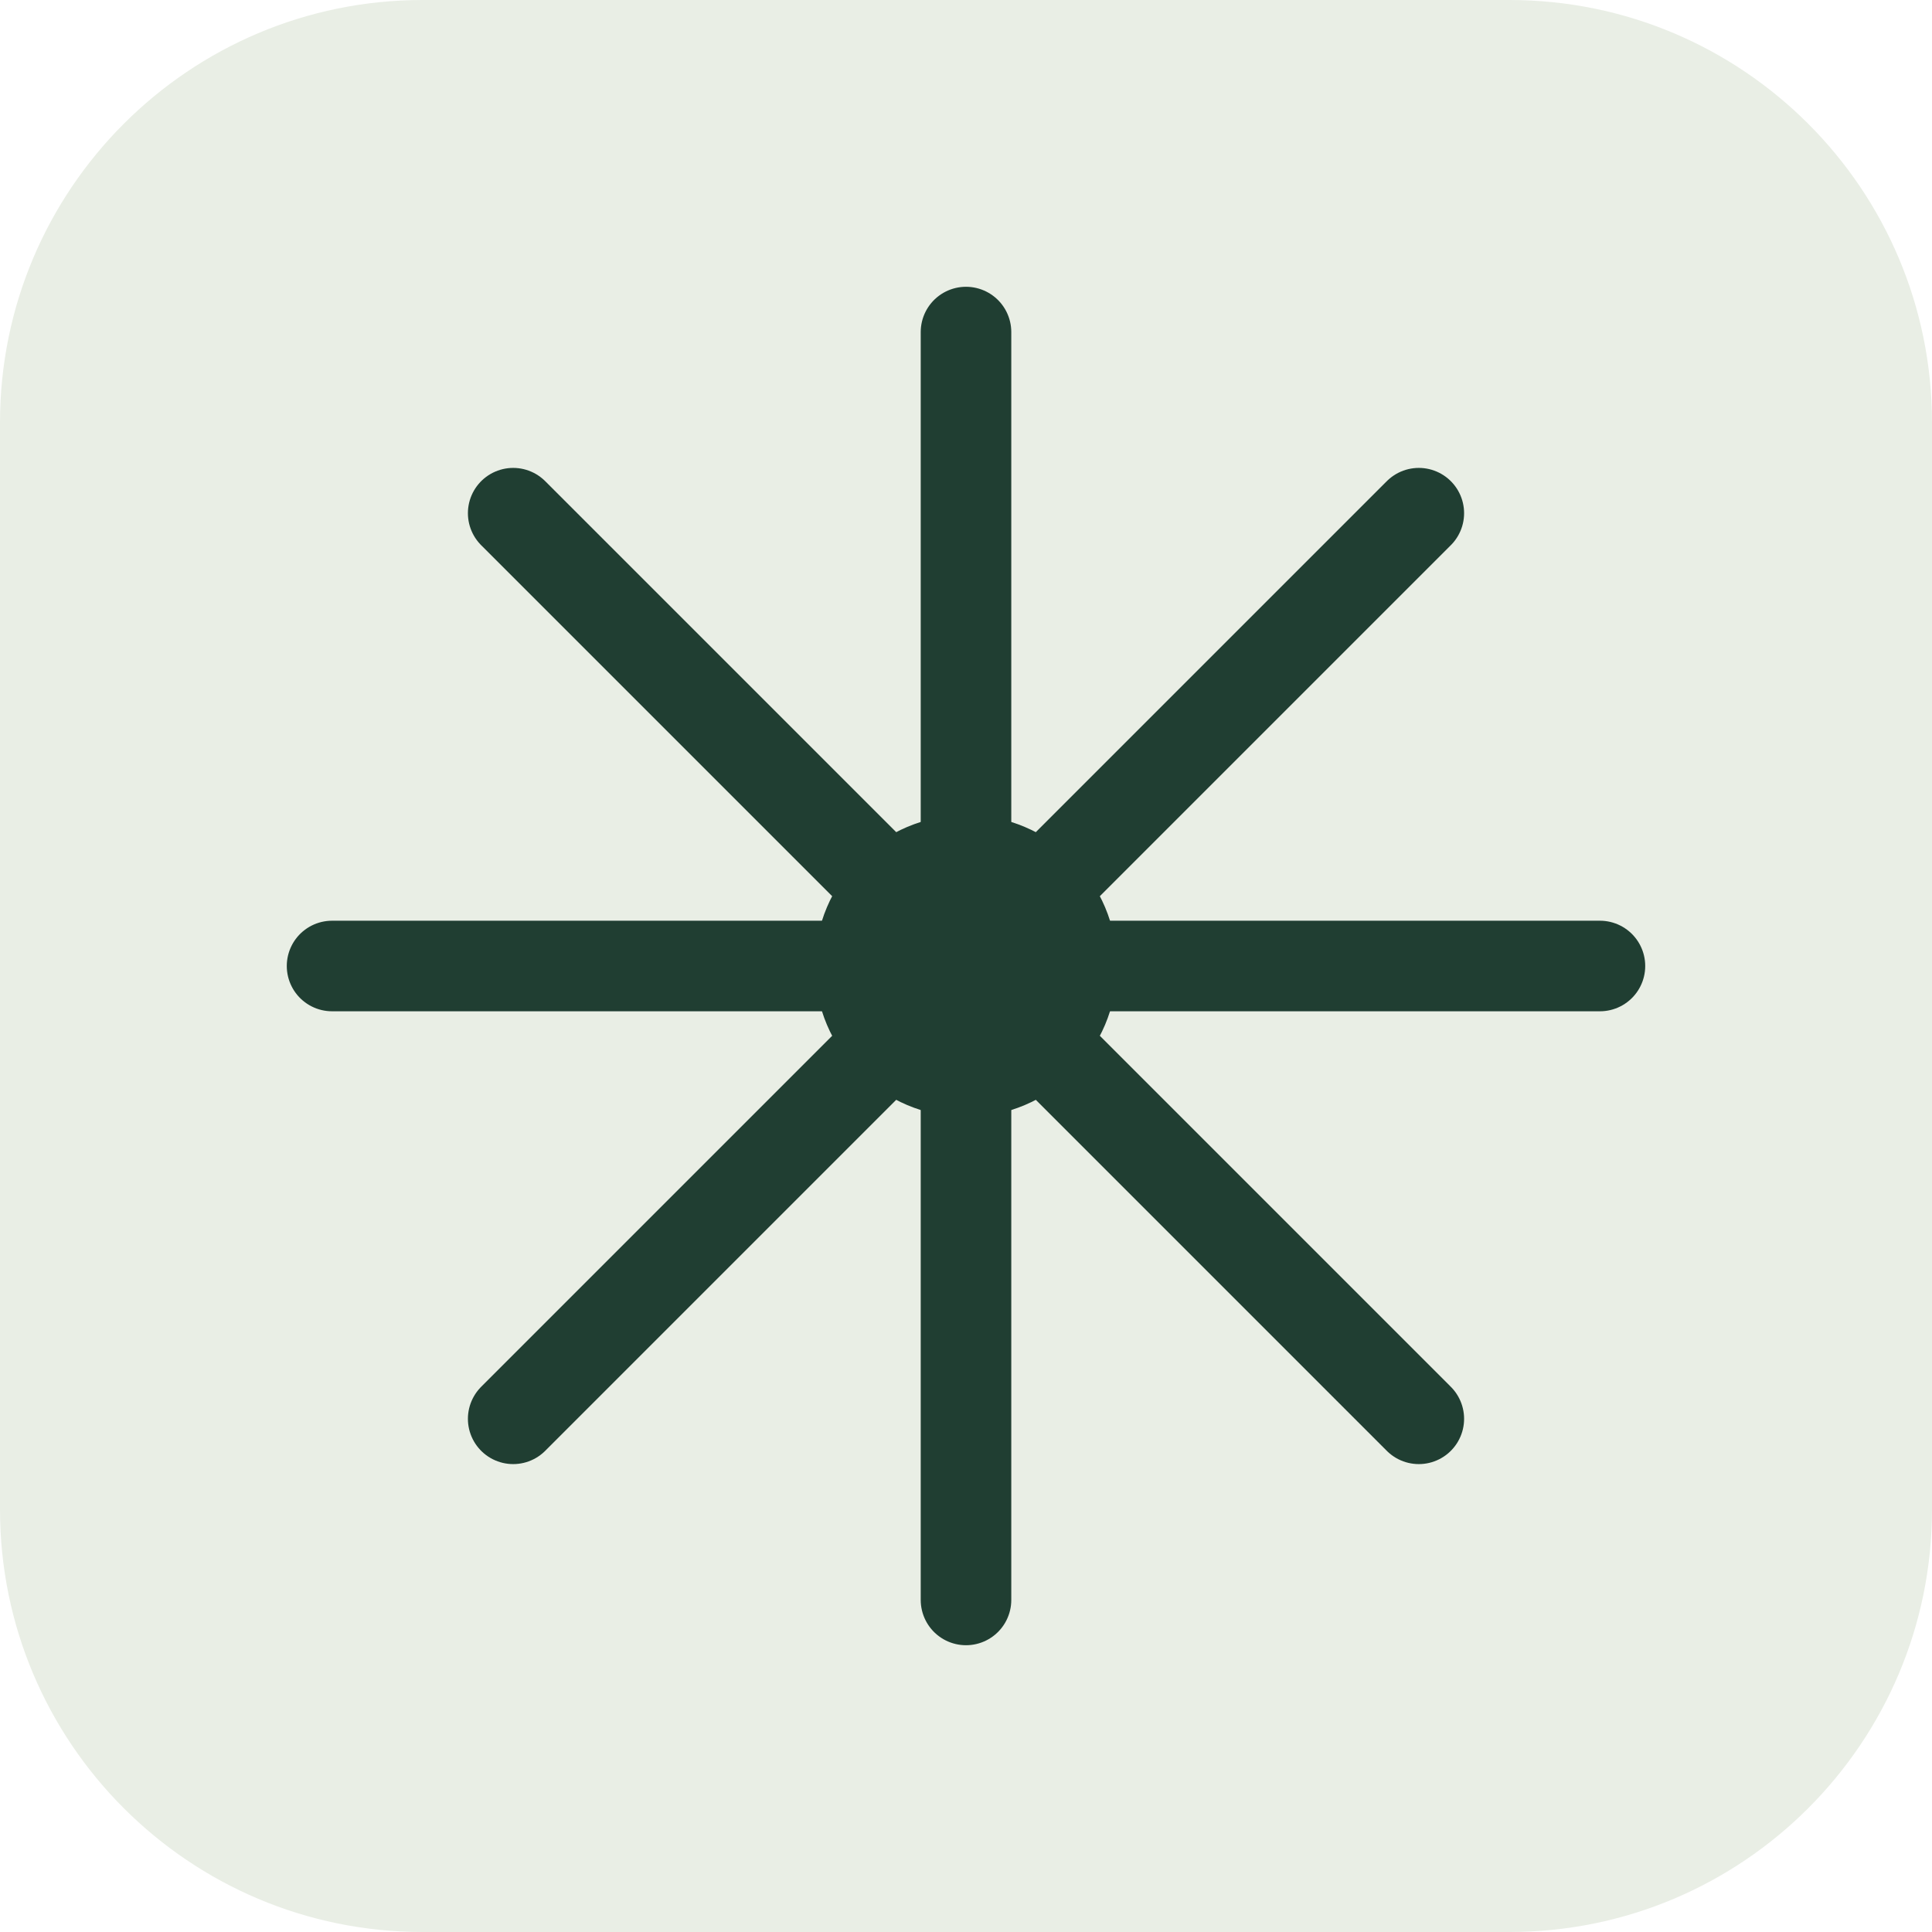
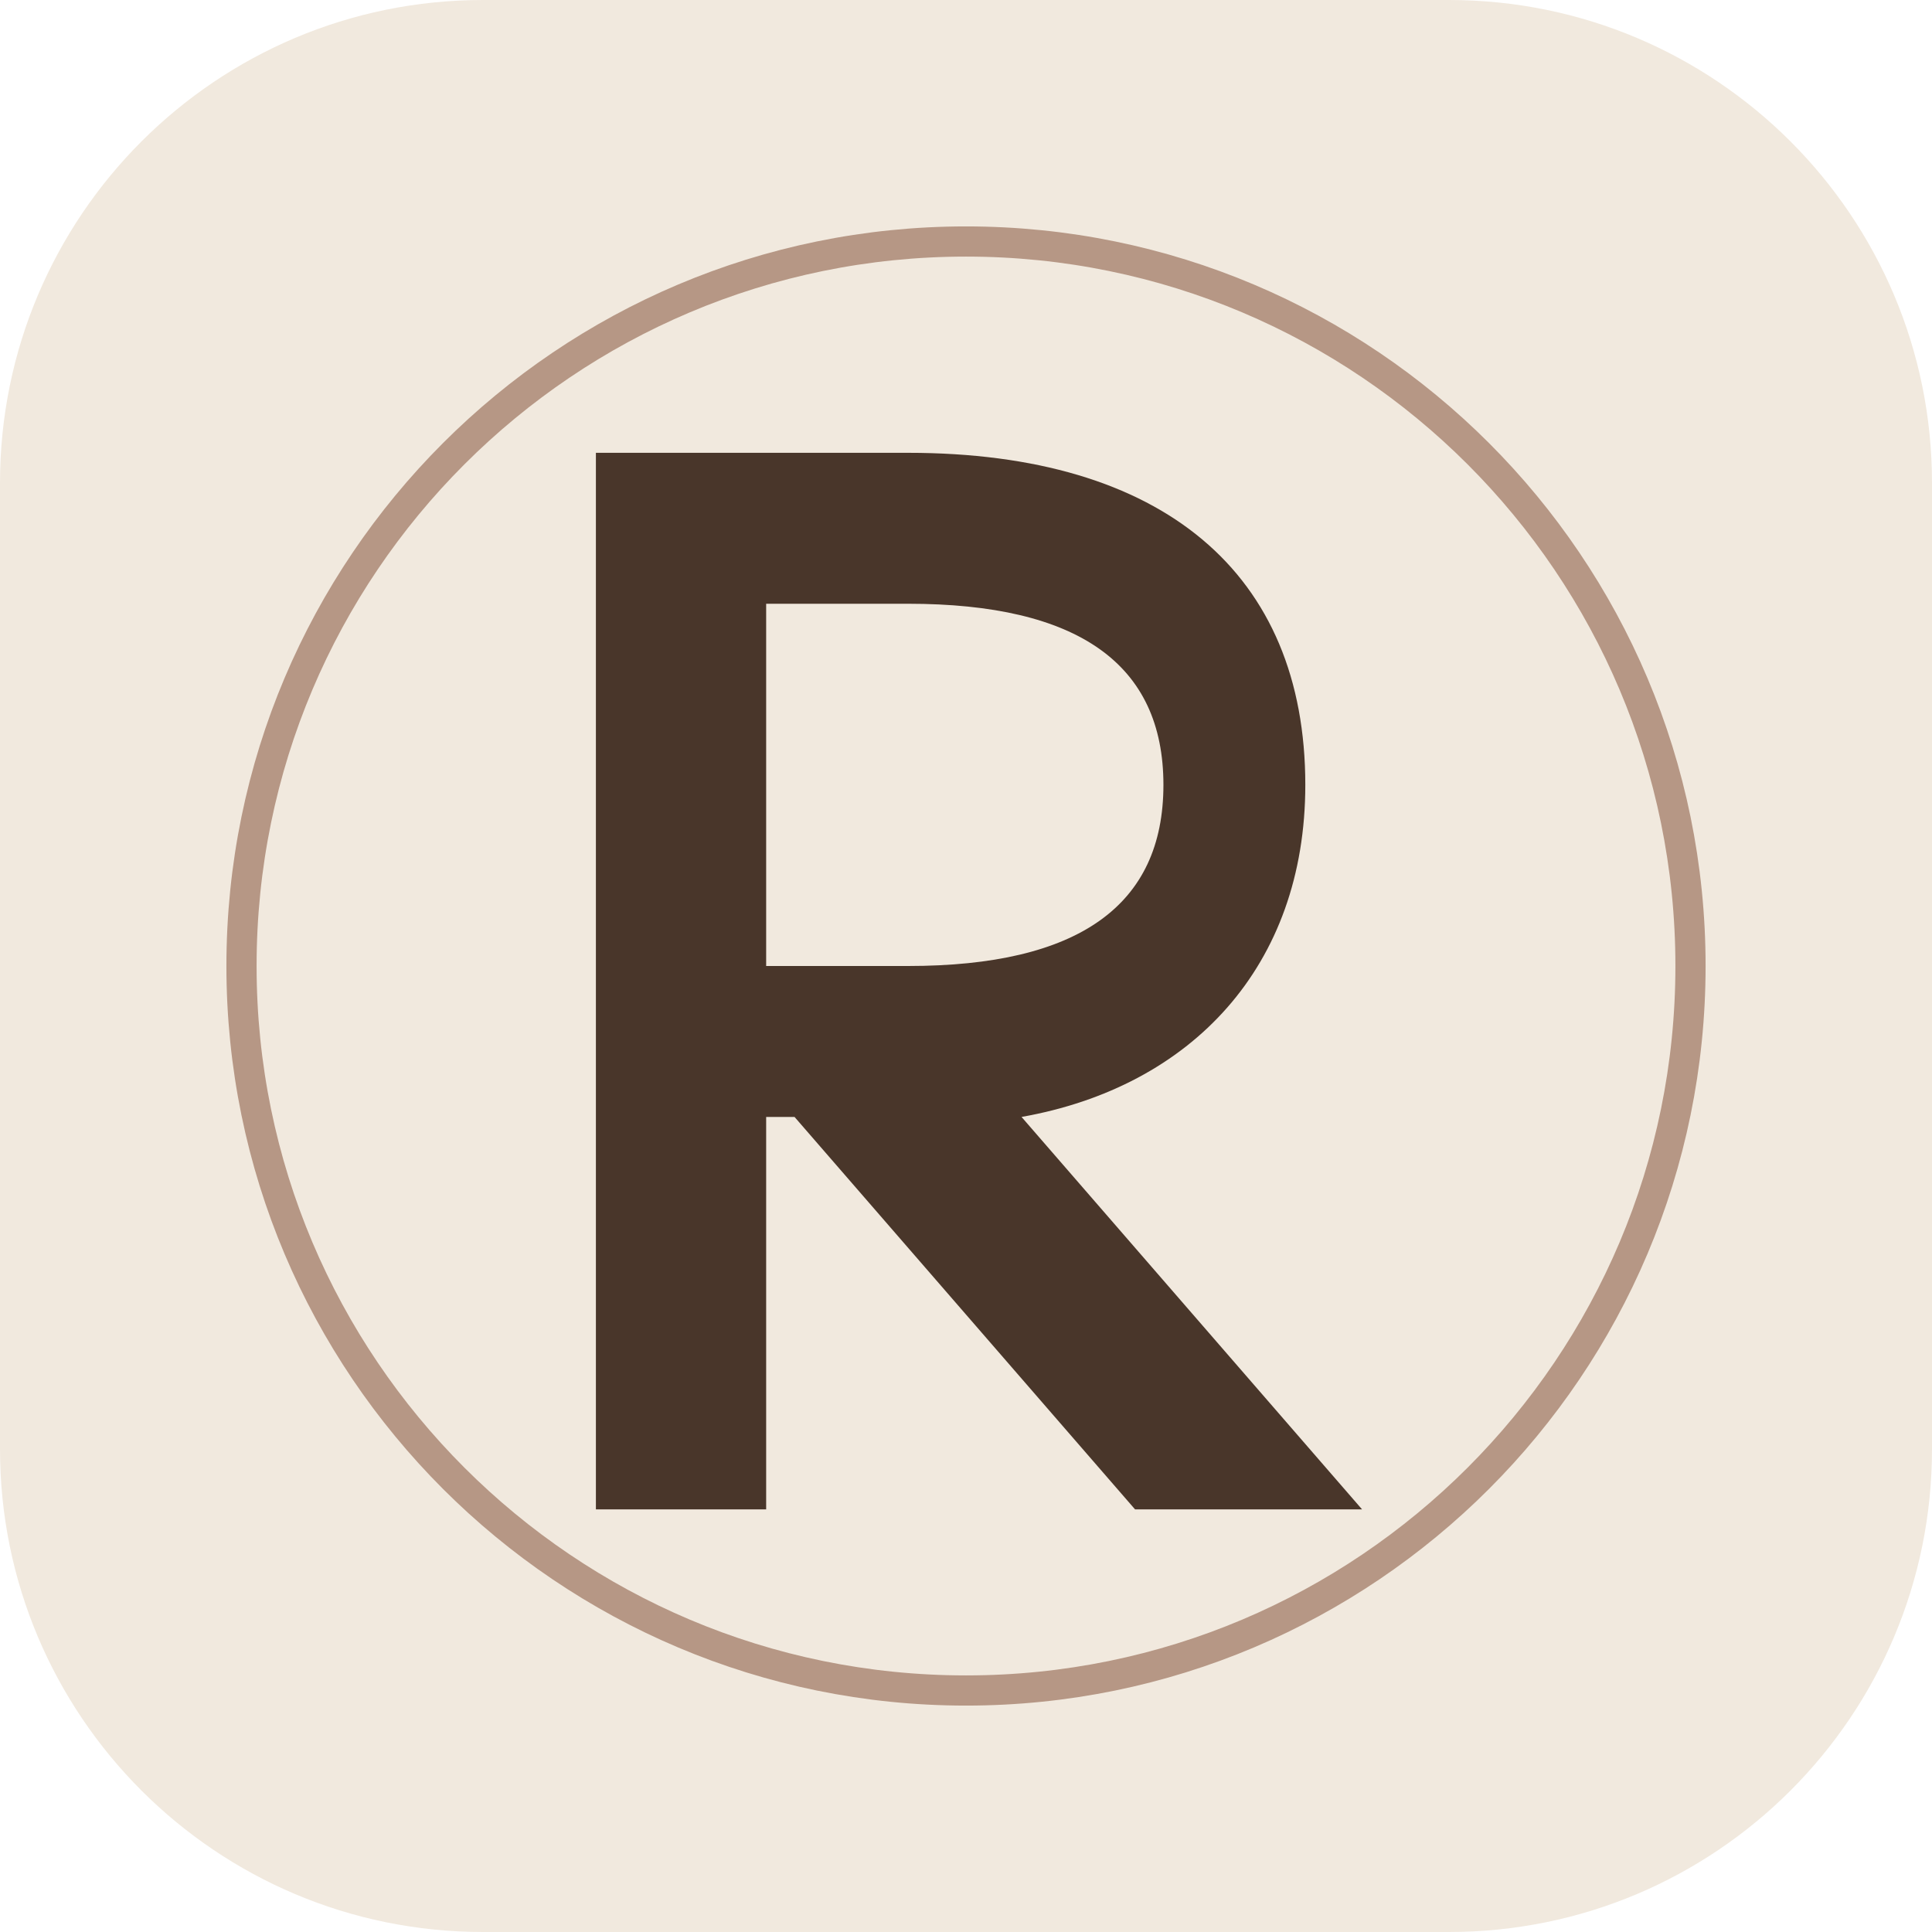
<svg xmlns="http://www.w3.org/2000/svg" viewBox="0 0 64 64">
-   <rect width="64" height="64" rx="14" fill="#e9eee5" />
-   <g stroke="#203e32" stroke-width="3" stroke-linecap="round">
-     <path d="M32 11v42M11 32h42M17 17l30 30M17 47l30-30" />
-   </g>
-   <circle cx="32" cy="32" r="5" fill="#203e32" />
+   <rect width="64" height="64" rx="16" fill="#f1e9de" />
+   <circle cx="32" cy="32" r="24" fill="none" stroke="#b69785" />
+   <path d="M22 18h10c9 0 14 4 14 11 0 6-4 10-10 11l12 13h-8L28 40h-1v13h-6V18Zm5 5v12h5c6 0 9-2 9-6s-3-6-9-6Z" fill="#49362a" transform="translate(0 -3) scale(.94 1)" />
</svg>
